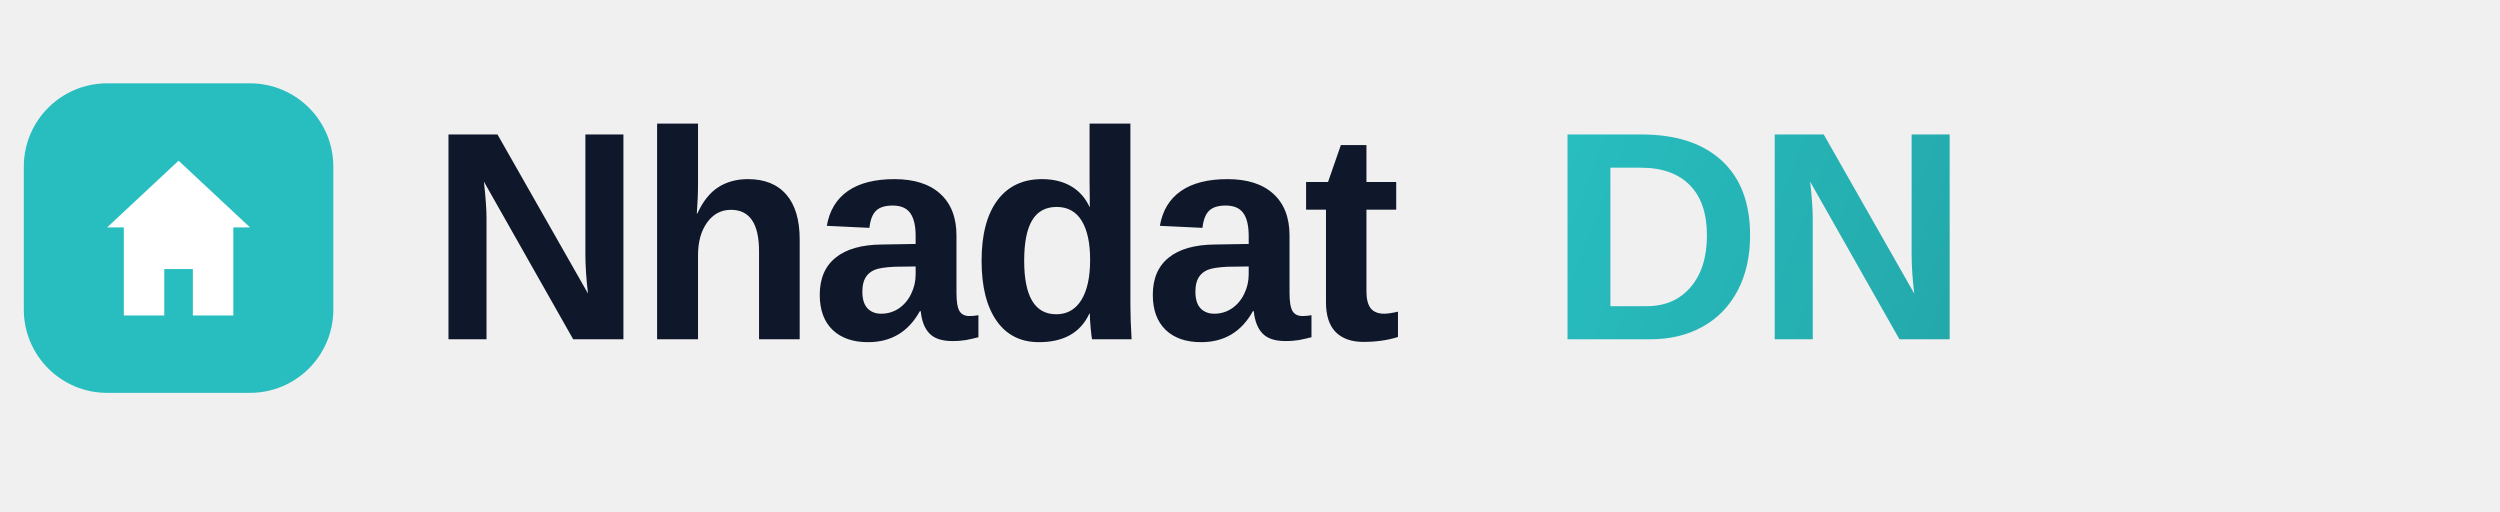
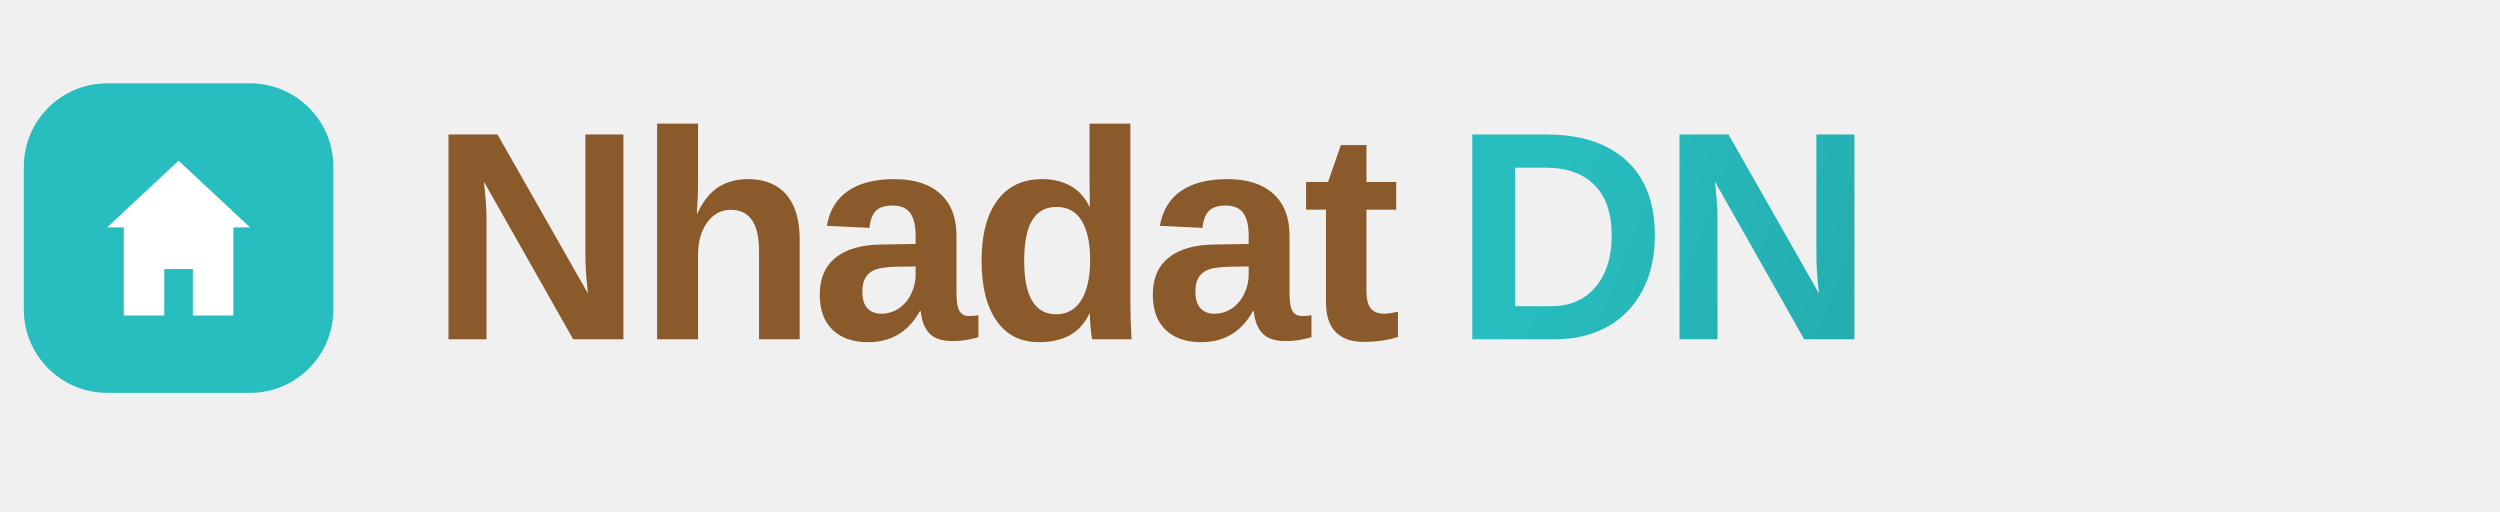
<svg xmlns="http://www.w3.org/2000/svg" width="420" height="86" viewBox="0 0 420 86" fill="none" role="img" aria-label="NhadatDN">
  <defs>
    <linearGradient id="brandGreen" x1="266" y1="18" x2="389" y2="66" gradientUnits="userSpaceOnUse">
      <stop stop-color="#28BDBF" />
      <stop offset="1" stop-color="#209799" />
    </linearGradient>
  </defs>
  <rect x="4" y="14" width="52" height="52" rx="14" fill="#28BDBF" />
  <path d="M30 27L18 38.2H20.8V53H27.6V45.2H32.4V53H39.2V38.2H42L30 27Z" fill="white" />
-   <text x="72" y="57" font-family="Montserrat, Segoe UI, Arial, sans-serif" font-size="50" font-weight="800" letter-spacing="-1.2" fill="#0F172A">Nhadat</text>
-   <text x="260" y="57" font-family="Montserrat, Segoe UI, Arial, sans-serif" font-size="50" font-weight="800" letter-spacing="-1.3" fill="url(#brandGreen)">DN</text>
+   <text x="72" y="57" font-family="Montserrat, Segoe UI, Arial, sans-serif" font-size="50" font-weight="800" letter-spacing="-1.2" fill="#8B5A2B">Nhadat</text>
+   <text x="244" y="57" font-family="Montserrat, Segoe UI, Arial, sans-serif" font-size="50" font-weight="800" letter-spacing="-1.3" fill="url(#brandGreen)">DN</text>
</svg>
